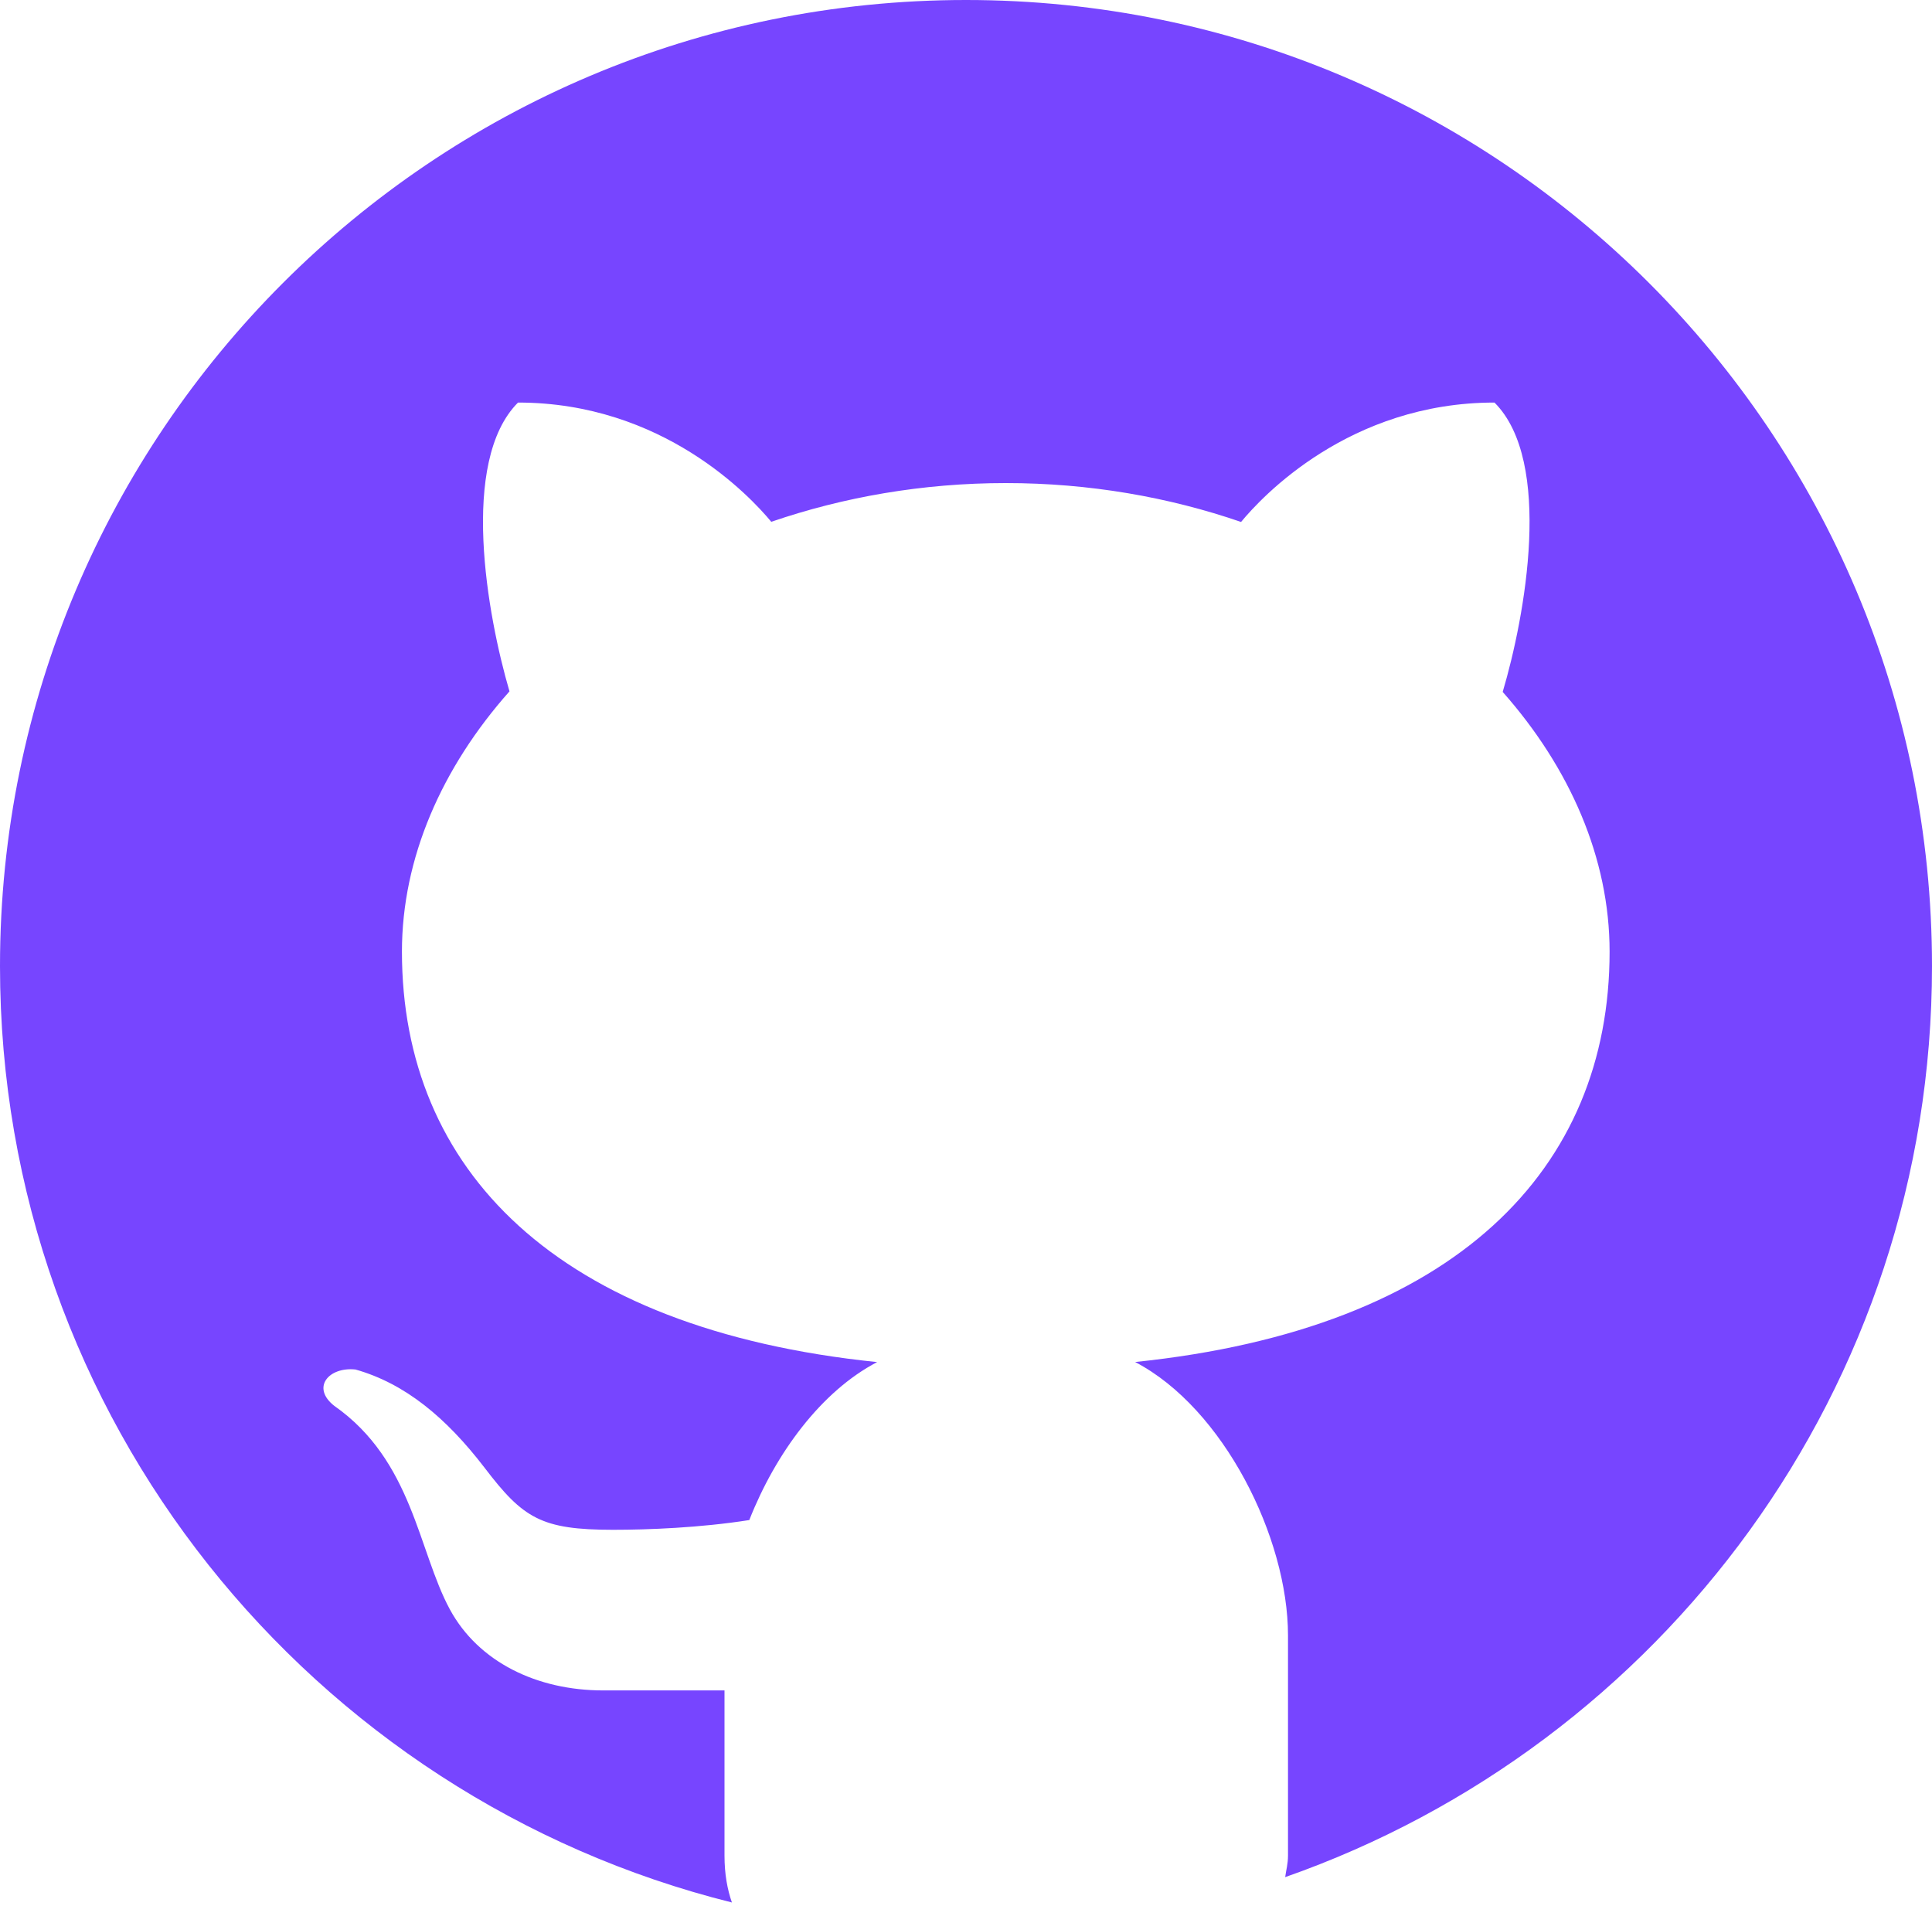
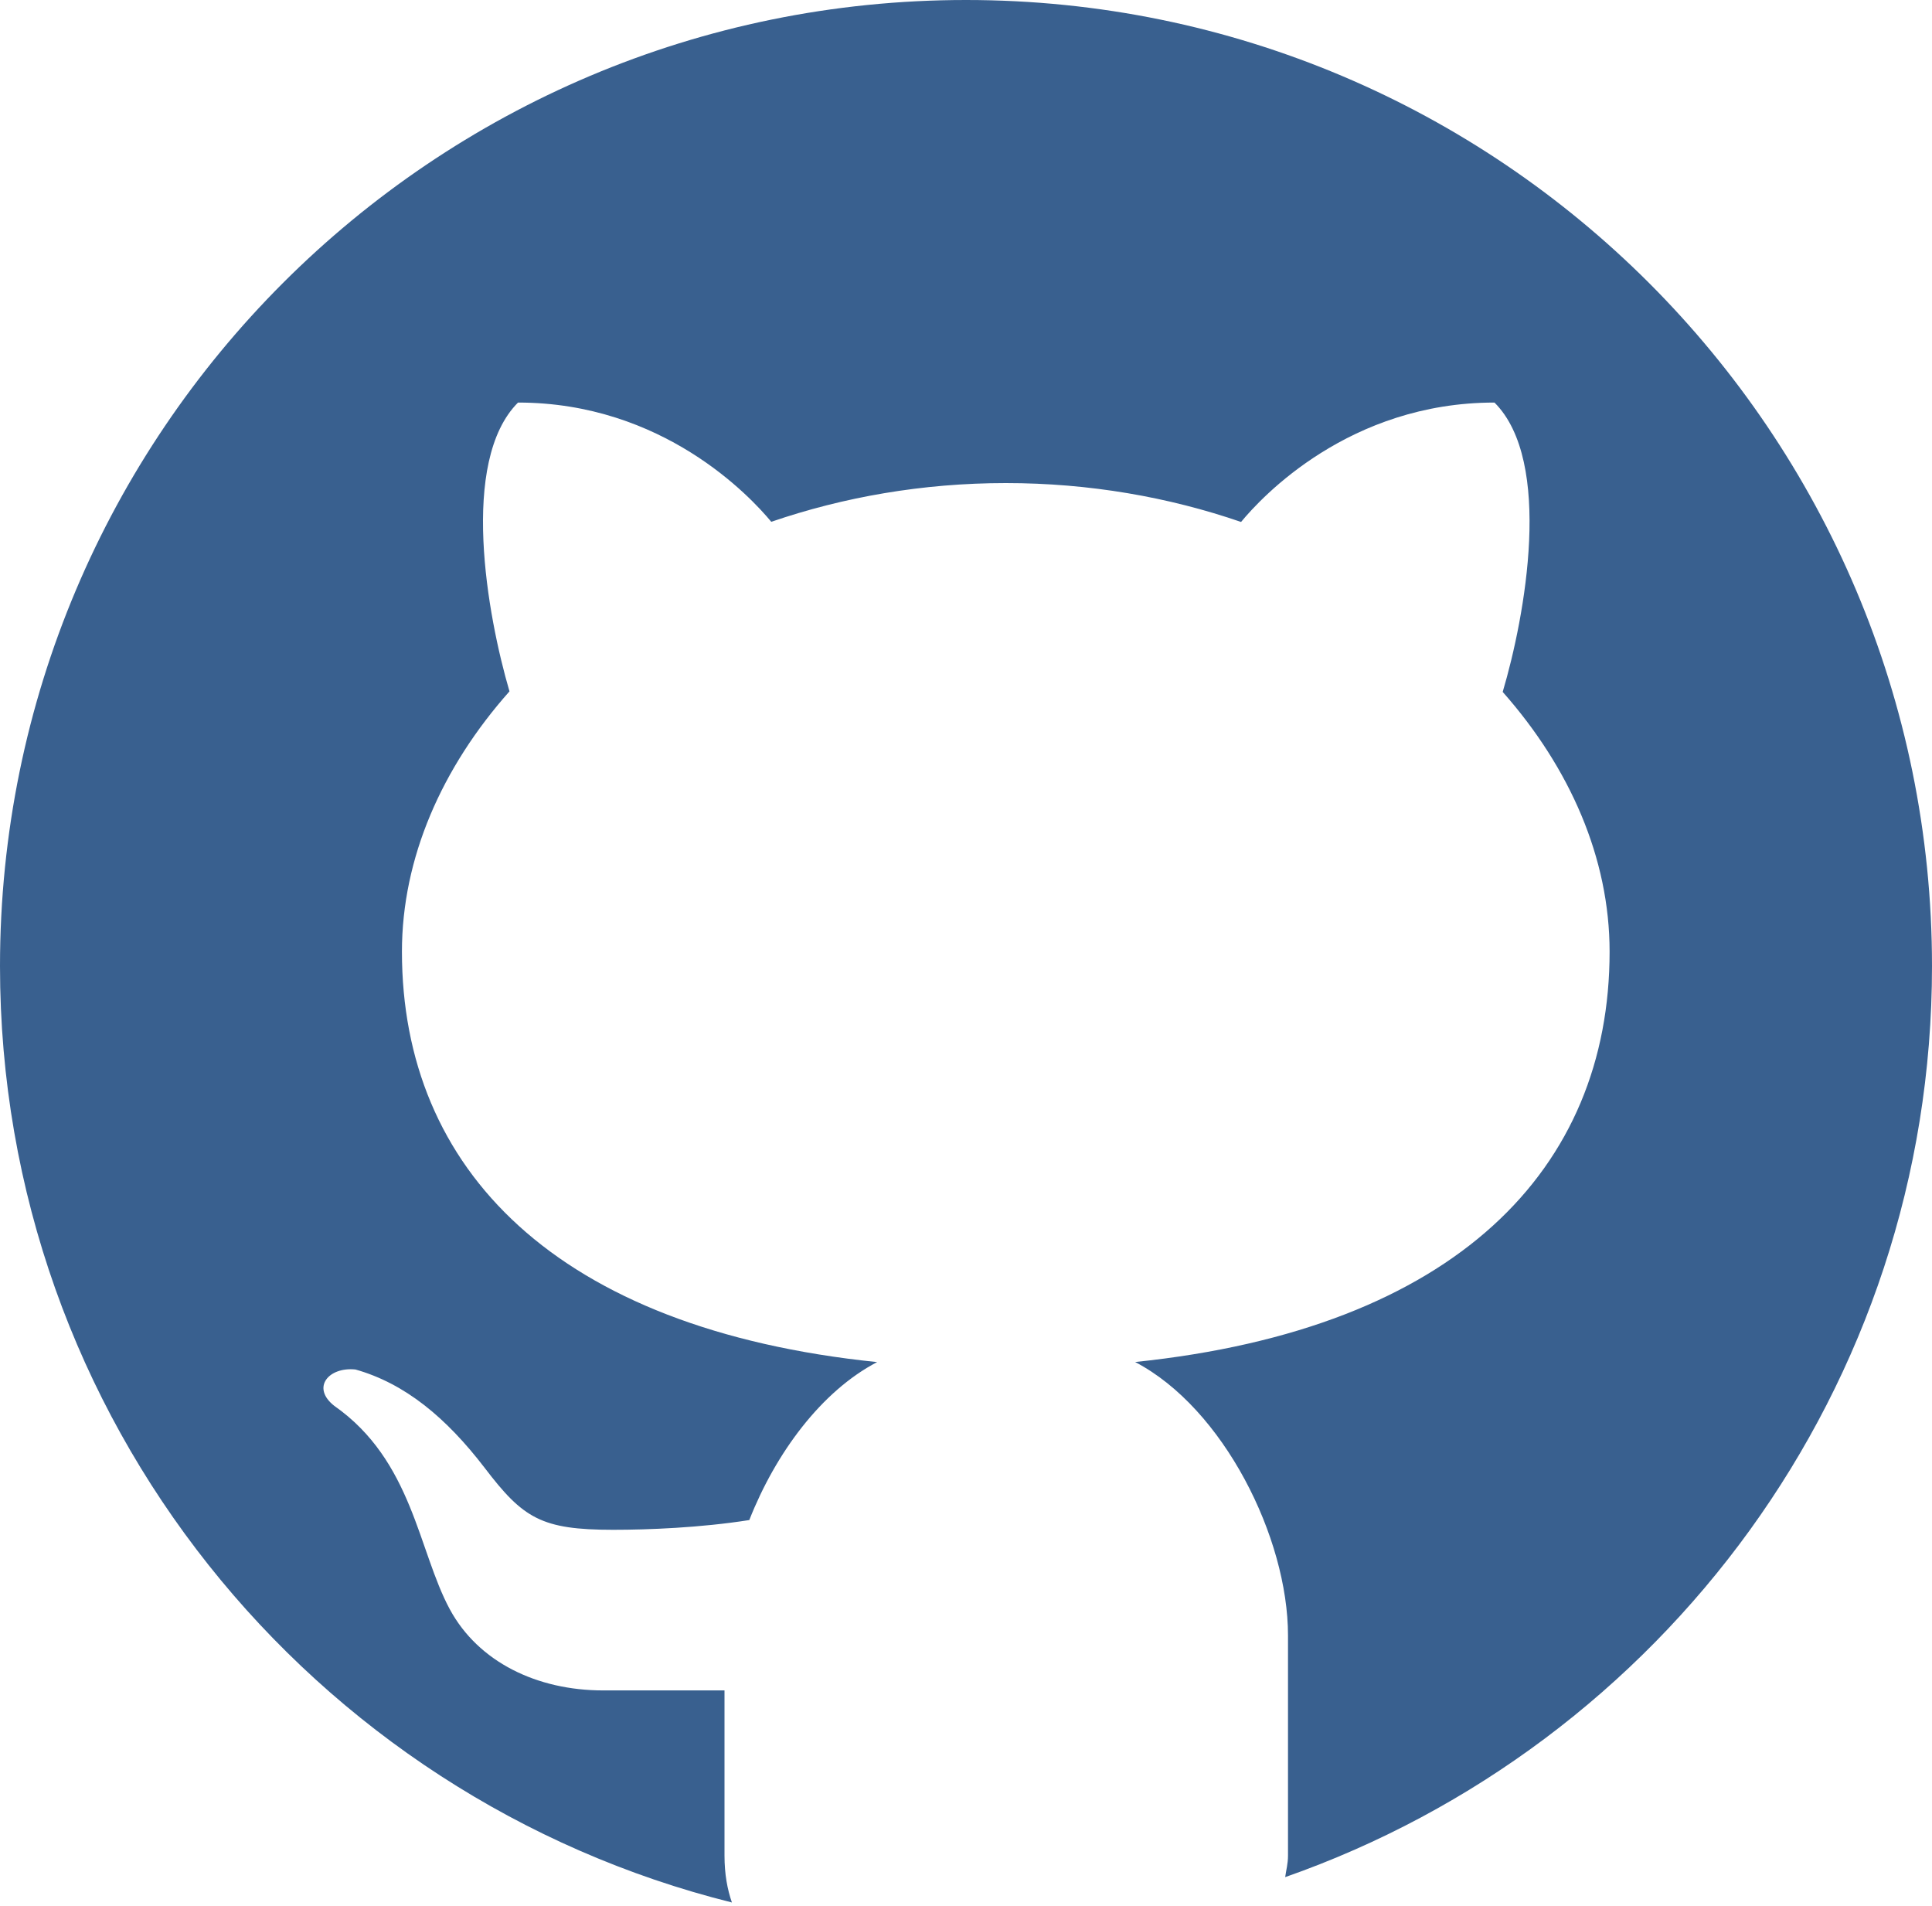
<svg xmlns="http://www.w3.org/2000/svg" width="72" height="71" viewBox="0 0 72 71" fill="none">
-   <path d="M36 0C16.119 0 0 16.119 0 36C0 52.869 11.616 66.984 27.276 70.89C27.108 70.404 27 69.84 27 69.141V62.988C25.539 62.988 23.091 62.988 22.476 62.988C20.013 62.988 17.823 61.929 16.761 59.961C15.582 57.774 15.378 54.429 12.456 52.383C11.589 51.702 12.249 50.925 13.248 51.03C15.093 51.552 16.623 52.818 18.063 54.696C19.497 56.577 20.172 57.003 22.851 57.003C24.15 57.003 26.094 56.928 27.924 56.64C28.908 54.141 30.609 51.84 32.688 50.754C20.7 49.521 14.979 43.557 14.979 35.46C14.979 31.974 16.464 28.602 18.987 25.761C18.159 22.941 17.118 17.19 19.305 15C24.699 15 27.96 18.498 28.743 19.443C31.431 18.522 34.383 18 37.485 18C40.593 18 43.557 18.522 46.251 19.449C47.025 18.51 50.289 15 55.695 15C57.891 17.193 56.838 22.968 56.001 25.782C58.509 28.617 59.985 31.98 59.985 35.46C59.985 43.551 54.273 49.512 42.303 50.751C45.597 52.47 48 57.3 48 60.939V69.141C48 69.453 47.931 69.678 47.895 69.945C61.923 65.028 72 51.708 72 36C72 16.119 55.881 0 36 0Z" fill="#7745ff" />
+   <path d="M36 0C16.119 0 0 16.119 0 36C0 52.869 11.616 66.984 27.276 70.89C27.108 70.404 27 69.84 27 69.141V62.988C25.539 62.988 23.091 62.988 22.476 62.988C20.013 62.988 17.823 61.929 16.761 59.961C15.582 57.774 15.378 54.429 12.456 52.383C11.589 51.702 12.249 50.925 13.248 51.03C15.093 51.552 16.623 52.818 18.063 54.696C19.497 56.577 20.172 57.003 22.851 57.003C24.15 57.003 26.094 56.928 27.924 56.64C28.908 54.141 30.609 51.84 32.688 50.754C20.7 49.521 14.979 43.557 14.979 35.46C14.979 31.974 16.464 28.602 18.987 25.761C18.159 22.941 17.118 17.19 19.305 15C24.699 15 27.96 18.498 28.743 19.443C31.431 18.522 34.383 18 37.485 18C40.593 18 43.557 18.522 46.251 19.449C47.025 18.51 50.289 15 55.695 15C57.891 17.193 56.838 22.968 56.001 25.782C58.509 28.617 59.985 31.98 59.985 35.46C59.985 43.551 54.273 49.512 42.303 50.751C45.597 52.47 48 57.3 48 60.939V69.141C48 69.453 47.931 69.678 47.895 69.945C61.923 65.028 72 51.708 72 36C72 16.119 55.881 0 36 0Z" fill="#39608F" />
</svg>
